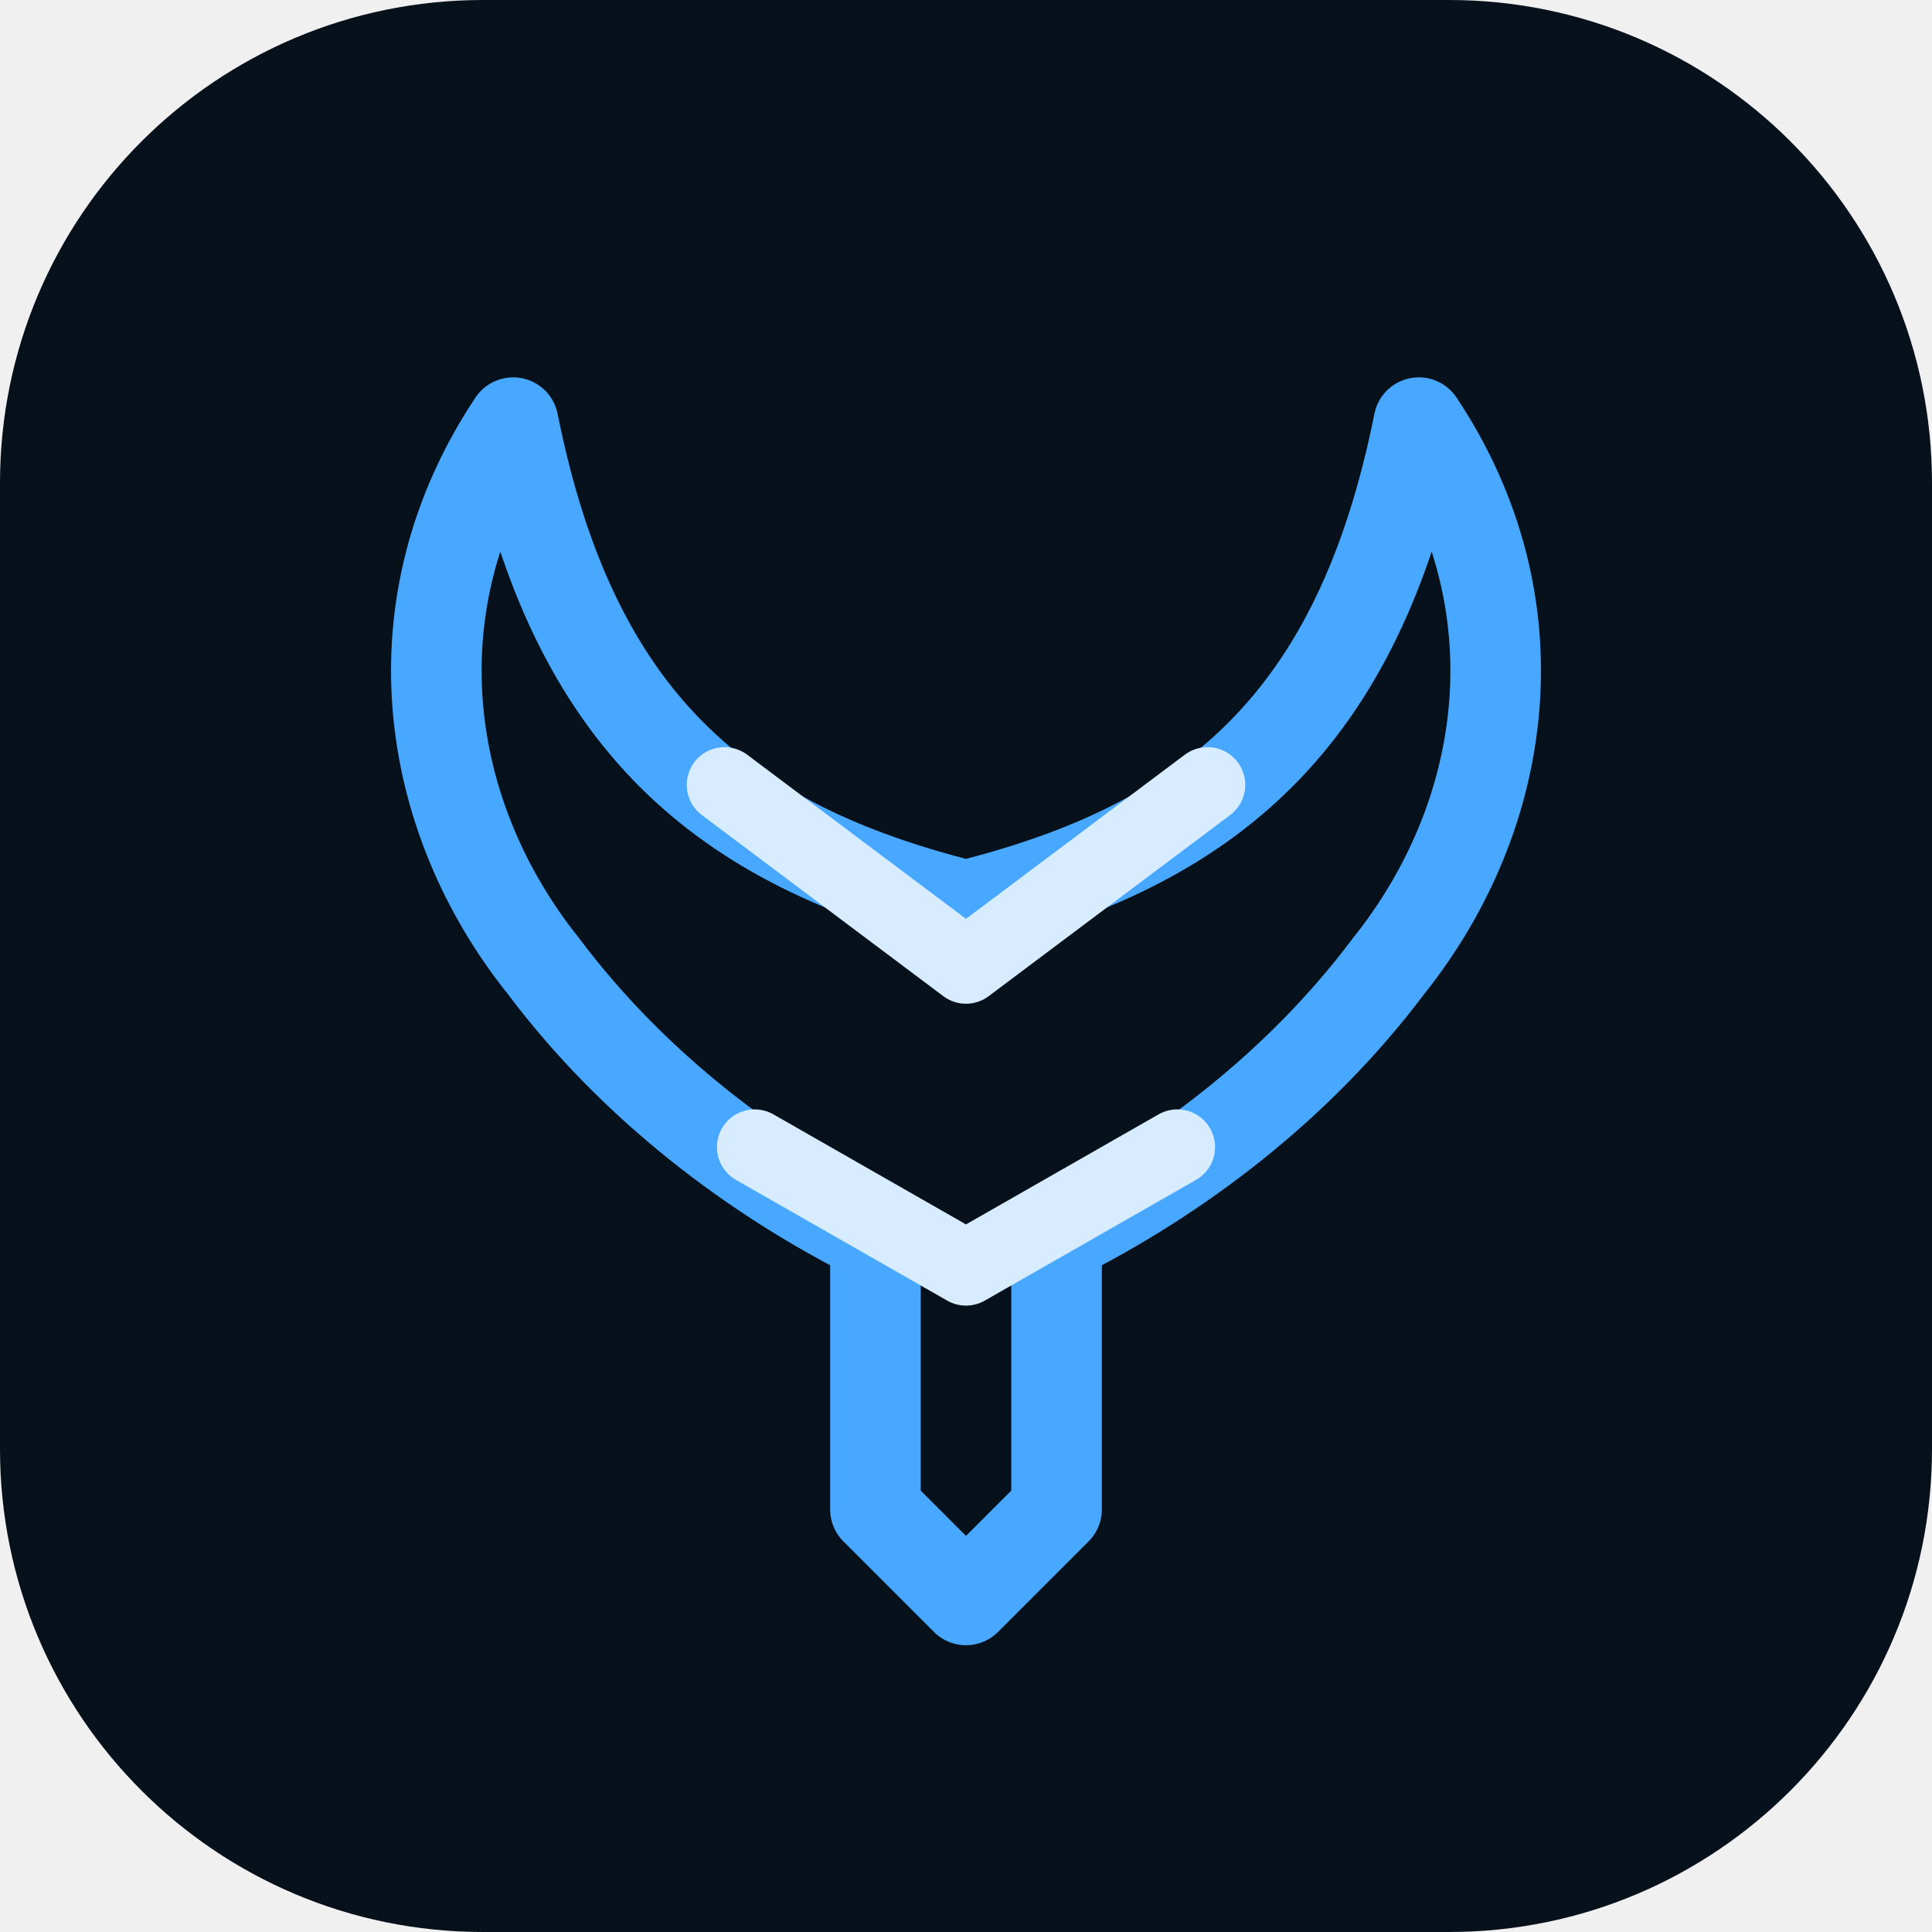
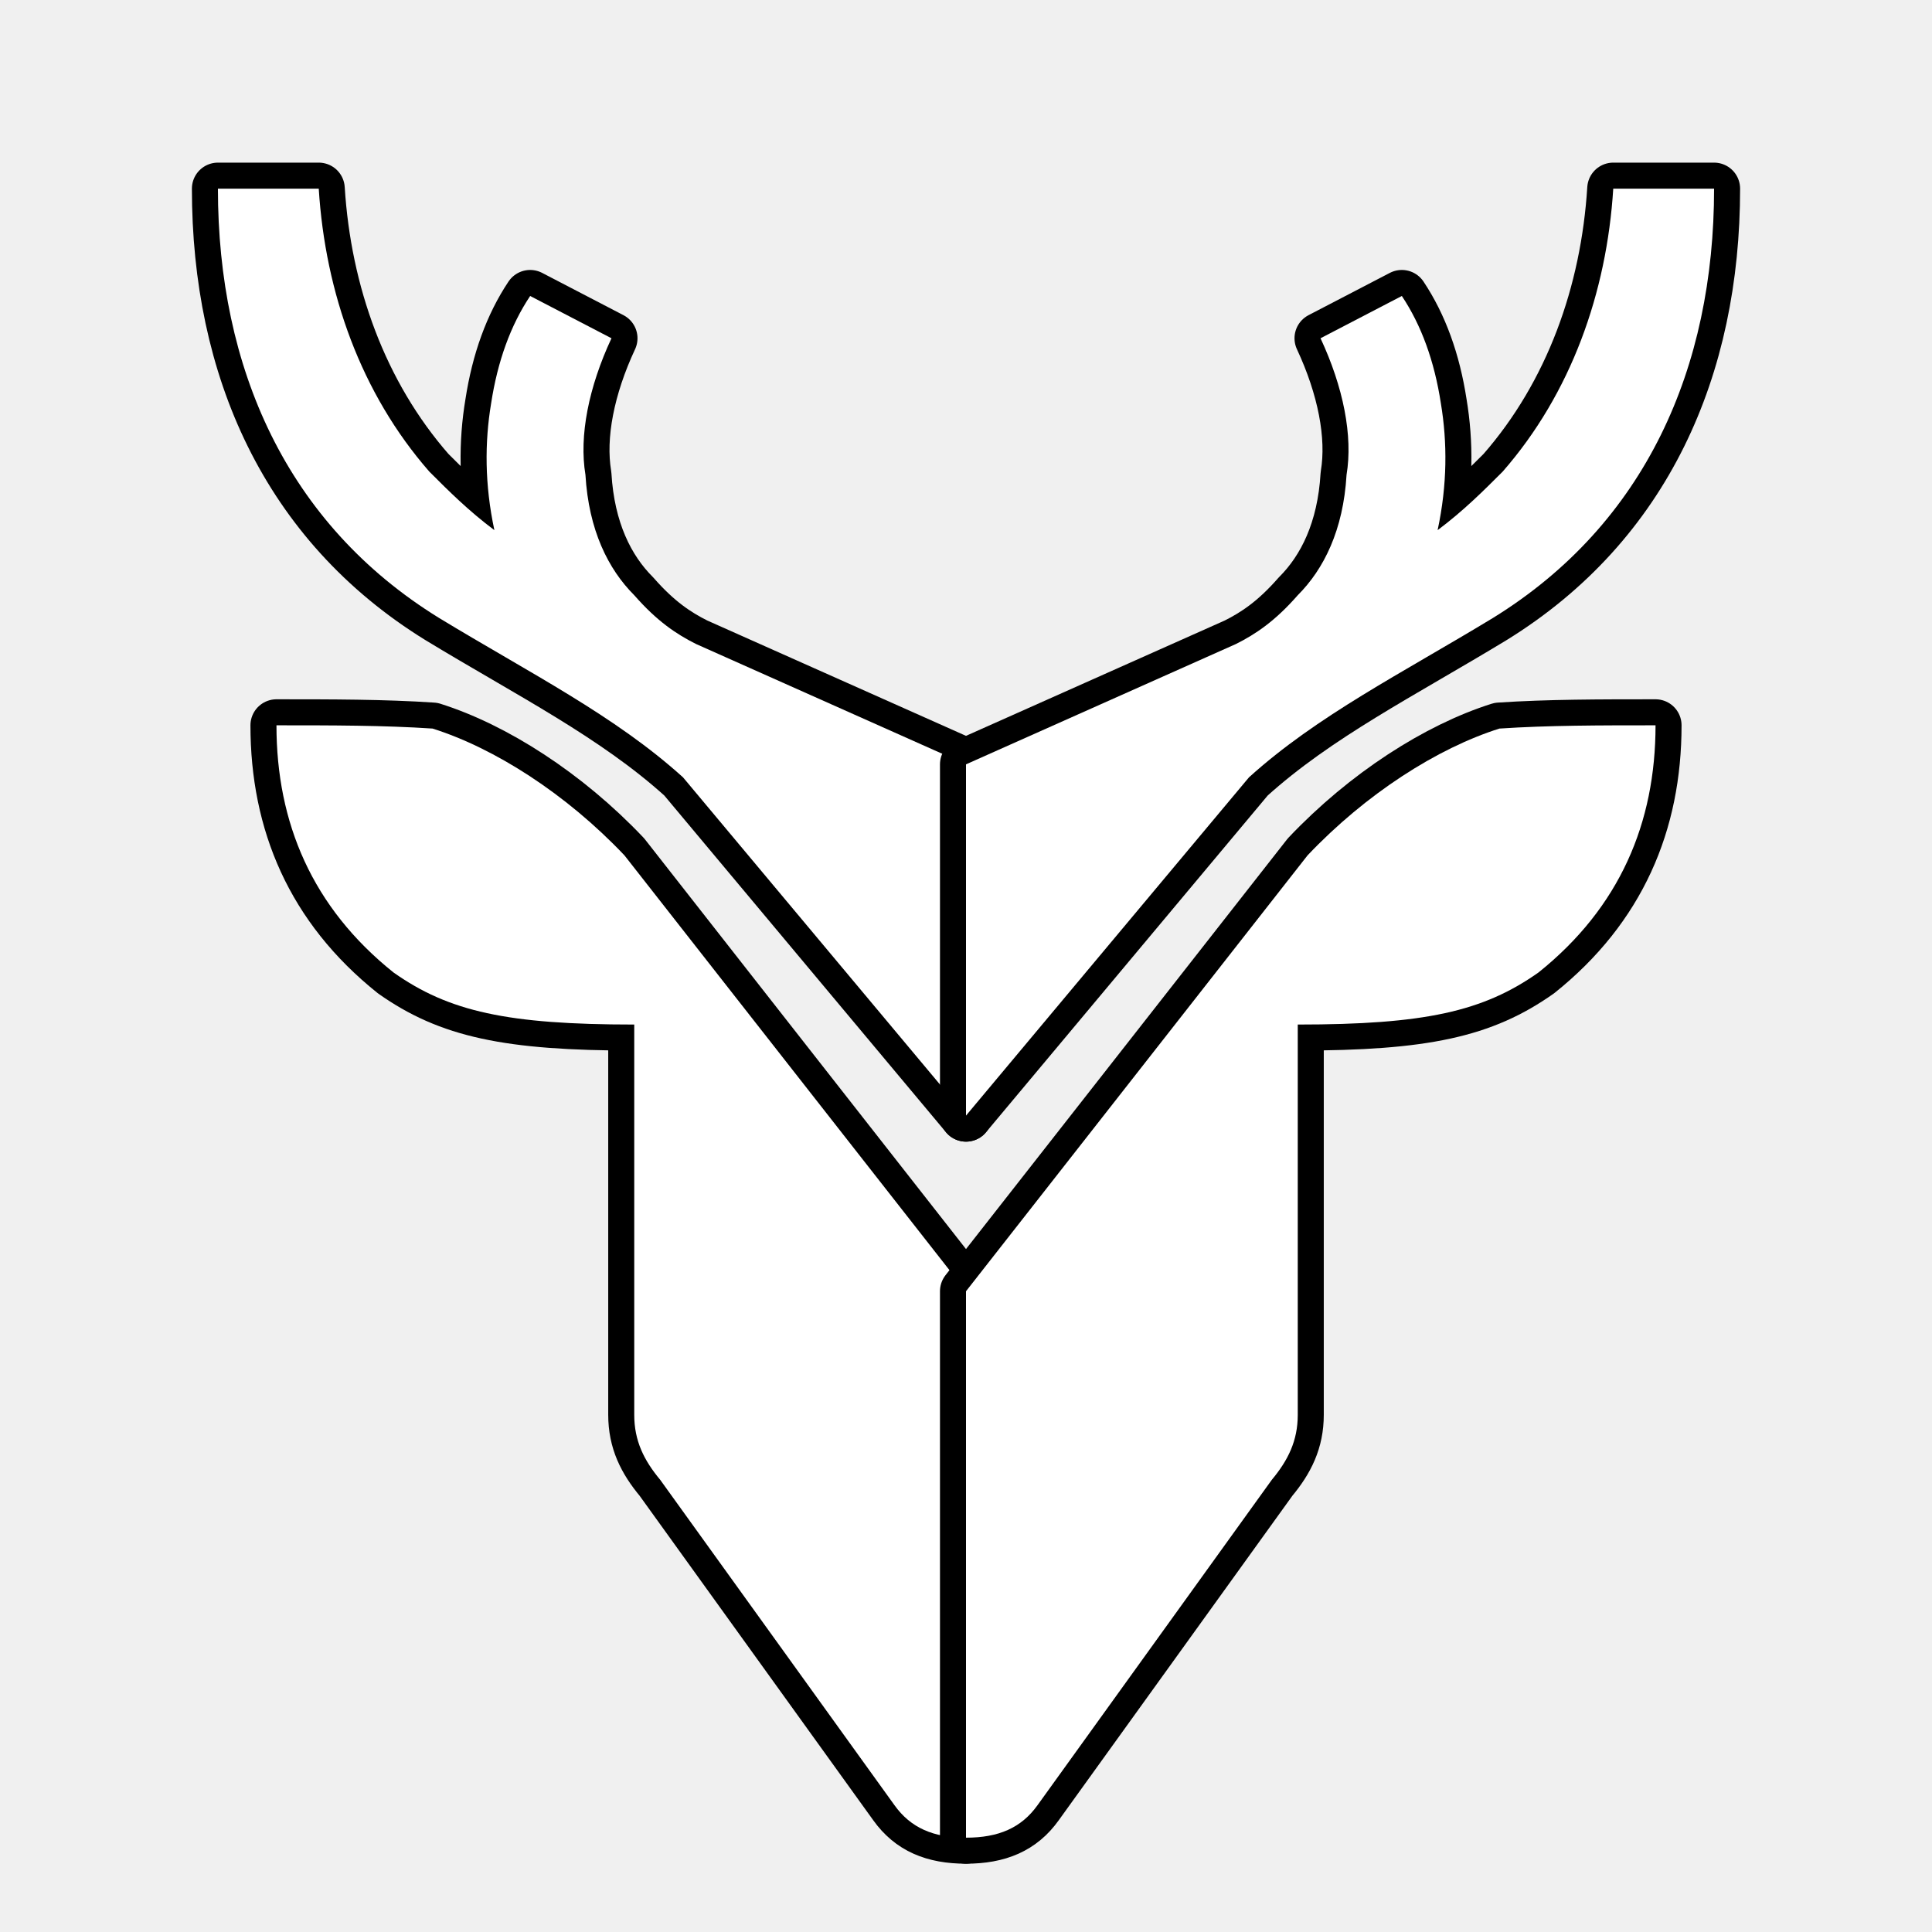
- <svg xmlns="http://www.w3.org/2000/svg" viewBox="0 0 64 64" fill="none">
-   <rect width="64" height="64" rx="16" fill="#07111b" />
-   <path d="M17 14c2 10 7 14 15 16 8-2 13-6 15-16 4 6 3 13-1 18-3 4-7 7-11 9v9l-3 3-3-3v-9c-4-2-8-5-11-9-4-5-5-12-1-18Z" stroke="#48A8FF" stroke-width="3" stroke-linecap="round" stroke-linejoin="round" />
-   <path d="M24 26l8 6 8-6M25 38l7 4 7-4" stroke="#D7ECFF" stroke-width="2.5" stroke-linecap="round" stroke-linejoin="round" />
+ <svg xmlns="http://www.w3.org/2000/svg" viewBox="330 295 594 594" role="img" aria-labelledby="title desc">
+   <defs>
+     <path id="upper-left" d="M627 638 540 534c-21-19-47-32-75-49-47-29-68-77-68-132h31c2 32 13 63 34 87 6 6 12 12 20 18-3-14-3-27-1-39 2-13 6-24 12-33l25 13c-7 15-10 30-8 42 1 17 7 29 15 37 7 8 13 12 19 15l83 37Z" />
+     <path id="lower-left" d="M627 692 522 558c-18-19-40-33-59-39-15-1-31-1-48-1 0 30 11 56 36 76 17 12 35 16 74 16v120c0 8 3 14 8 20l72 100c5 7 12 10 22 10Z" />
+   </defs>
+   <g fill="#fff" stroke="#000" stroke-width="16" stroke-linejoin="round" paint-order="stroke fill">
+     <use href="#upper-left" />
+     <use href="#upper-left" transform="translate(1254 0) scale(-1 1)" />
+     <use href="#lower-left" />
+     <use href="#lower-left" transform="translate(1254 0) scale(-1 1)" />
+   </g>
</svg>
